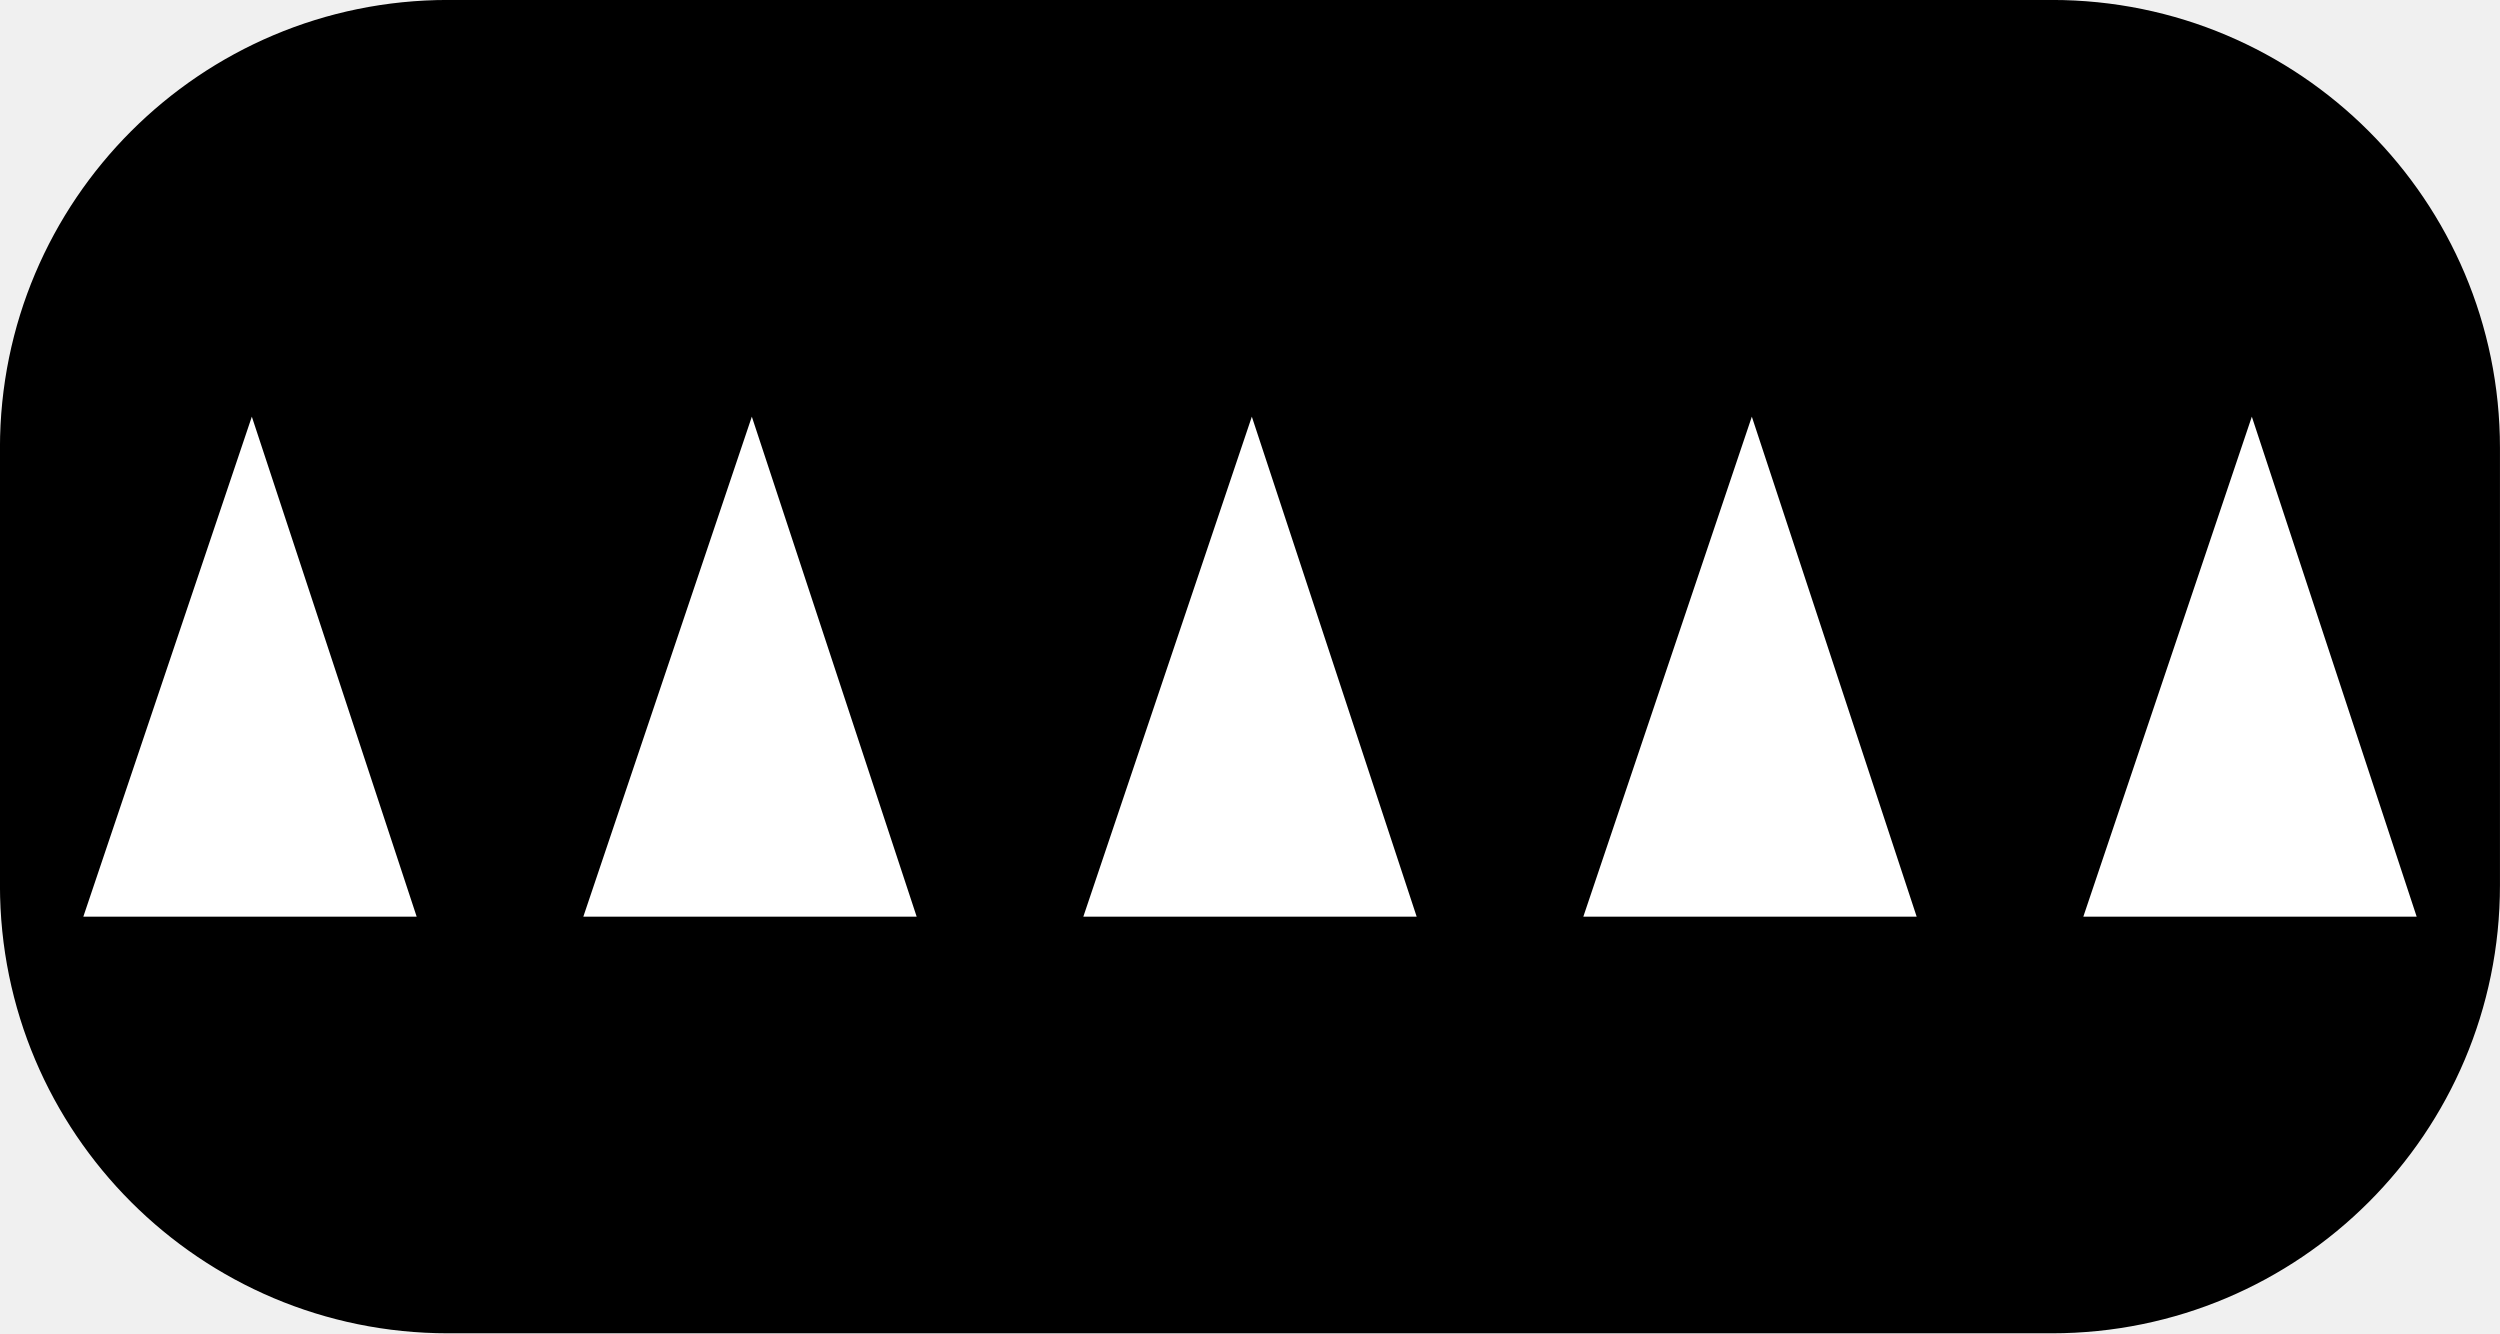
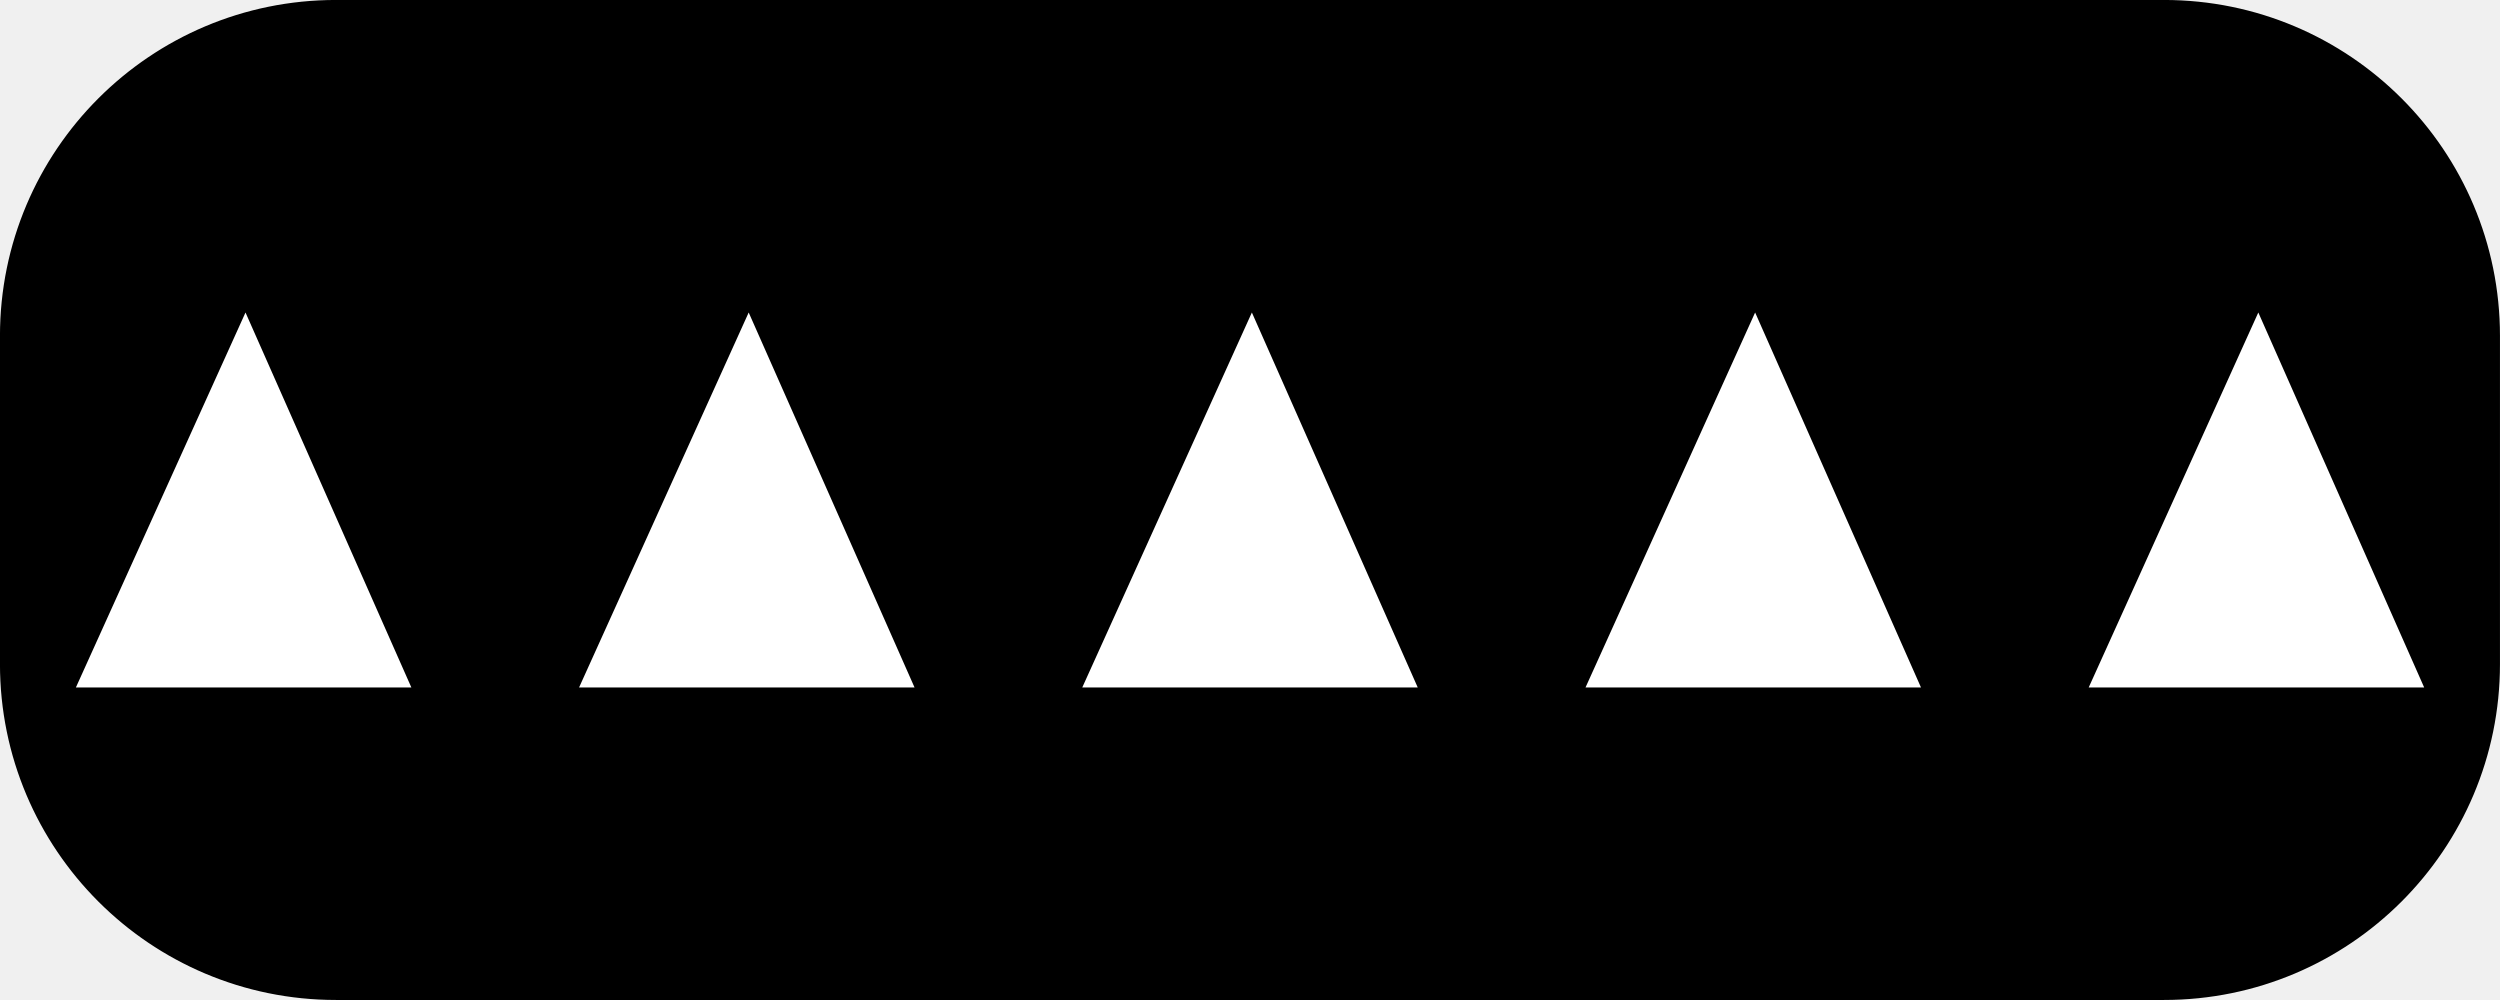
- <svg xmlns="http://www.w3.org/2000/svg" xmlns:xlink="http://www.w3.org/1999/xlink" width="30" height="16" id="svg2" version="1.1" style="display:inline">
+ <svg xmlns="http://www.w3.org/2000/svg" xmlns:xlink="http://www.w3.org/1999/xlink" width="40" height="16" id="svg2" version="1.1" style="display:inline">
  <defs id="defs4">
    <linearGradient id="linearGradient3638">
      <stop id="stop3640" offset="0" style="stop-color:#80a4c4;stop-opacity:1" />
      <stop style="stop-color:#ffffff;stop-opacity:1" offset="0.18" id="stop3642" />
      <stop id="stop3646" offset="0.499" style="stop-color:#ffffff;stop-opacity:1" />
      <stop id="stop3644" offset="1" style="stop-color:#80a4c4;stop-opacity:1" />
    </linearGradient>
    <linearGradient xlink:href="#linearGradient3638" id="linearGradient3636" gradientUnits="userSpaceOnUse" x1="50.003" y1="1012.422" x2="50.003" y2="1052.36" />
  </defs>
  <g id="layer1" transform="translate(0,-1036.362)" style="display:inline">
-     <rect style="fill:#000000;fill-opacity:1;stroke:#000000;stroke-width:0.751;stroke-miterlimit:4;stroke-opacity:1;stroke-dasharray:none" id="rect9640" width="29.249" height="15.249" x="0.375" y="1036.737" rx="5" ry="5" />
-     <path style="fill:#ffffff;fill-opacity:1;stroke:none" d="m 1,1047.362 4,0 -1.978,-6 z" id="path3404" />
-     <path id="path4174" d="m 13,1047.362 4,0 -1.978,-6 z" style="fill:#ffffff;fill-opacity:1;stroke:none" />
-     <path style="fill:#ffffff;fill-opacity:1;stroke:none" d="m 25,1047.362 4,0 -1.978,-6 z" id="path4176" />
-     <path id="path4721" d="m 7,1047.362 4,0 -1.978,-6 z" style="fill:#ffffff;fill-opacity:1;stroke:none" />
-     <path style="fill:#ffffff;fill-opacity:1;stroke:none" d="m 19,1047.362 4,0 -1.978,-6 z" id="path4723" />
+     <rect style="fill:#000000;fill-opacity:1;stroke:#000000;stroke-width:0.751;stroke-miterlimit:4;stroke-opacity:1;stroke-dasharray:none" id="rect9640" width="39.249" height="15.249" x="0.375" y="1036.737" rx="5" ry="5" />
+     <path style="fill:#ffffff;fill-opacity:1;stroke:none" d="m 1.214,1047.362 5.368,0 -2.654,-6 z" id="path3404" />
+     <path id="path4174" d="m 17.316,1047.362 5.368,0 -2.654,-6 z" style="fill:#ffffff;fill-opacity:1;stroke:none" />
+     <path style="fill:#ffffff;fill-opacity:1;stroke:none" d="m 33.419,1047.362 5.368,0 -2.654,-6 z" id="path4176" />
+     <path id="path4721" d="m 9.265,1047.362 5.368,0 -2.654,-6 z" style="fill:#ffffff;fill-opacity:1;stroke:none" />
+     <path style="fill:#ffffff;fill-opacity:1;stroke:none" d="m 25.368,1047.362 5.368,0 -2.654,-6 z" id="path4723" />
  </g>
</svg>
